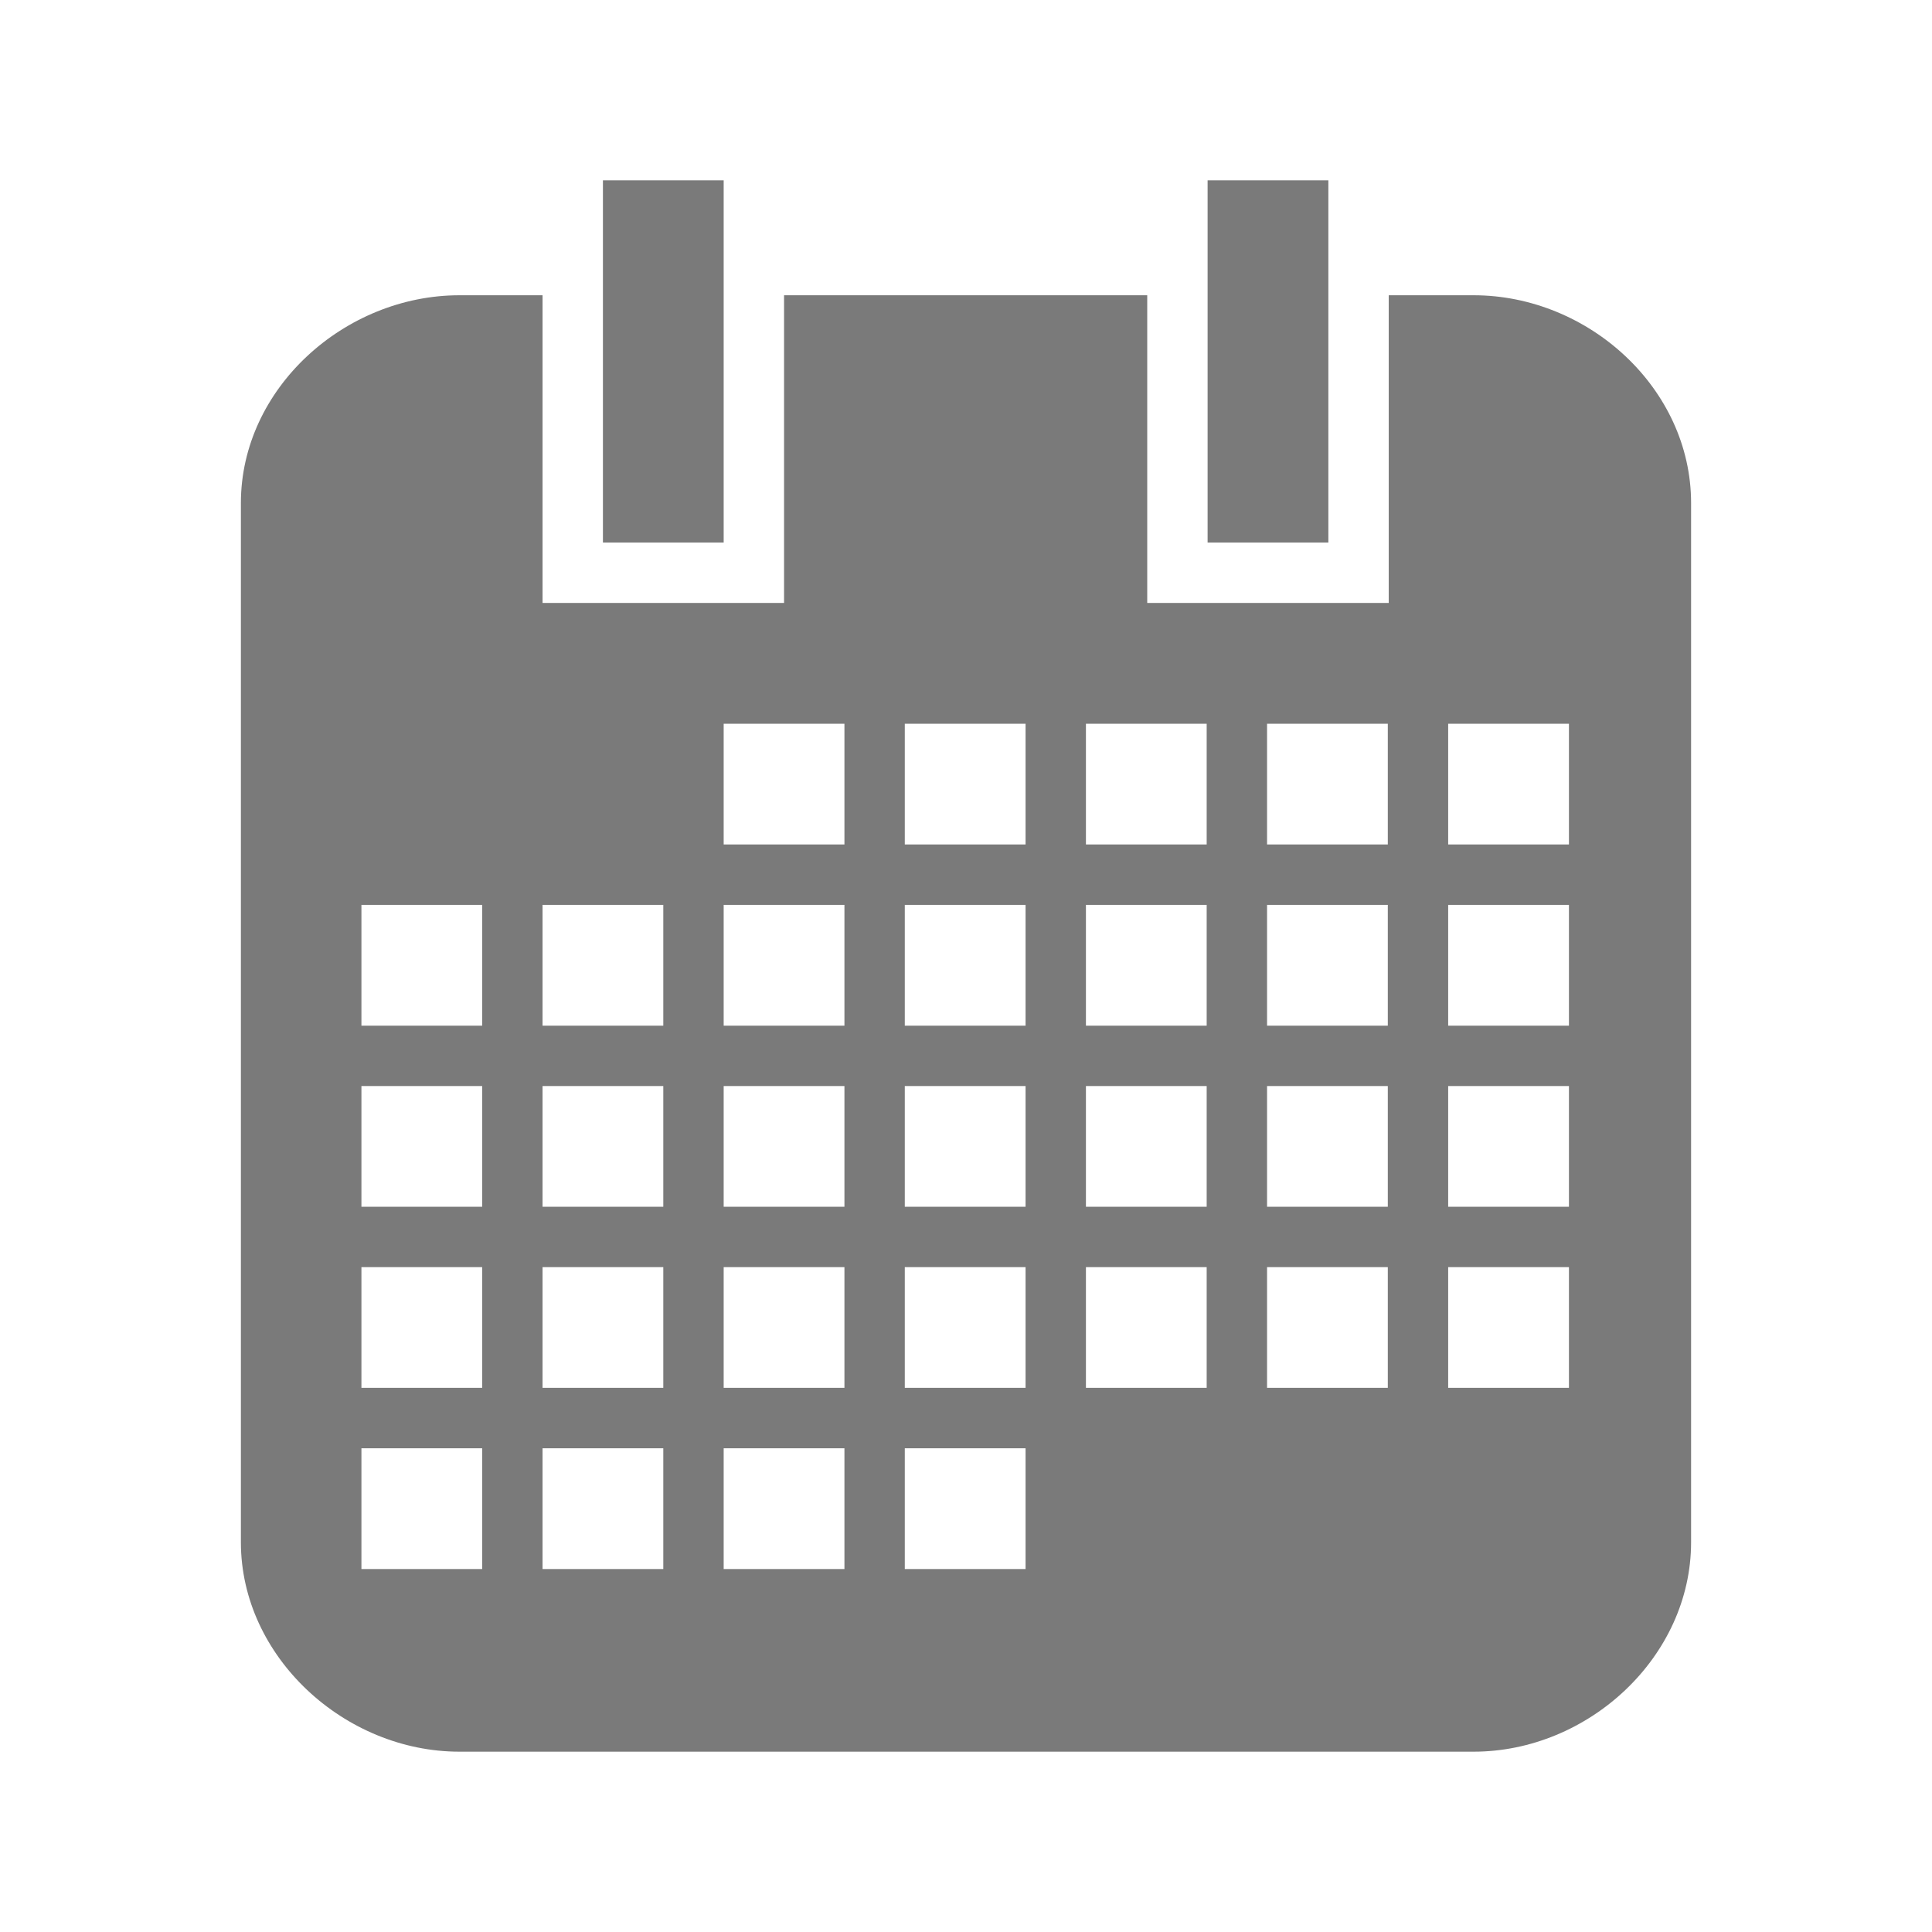
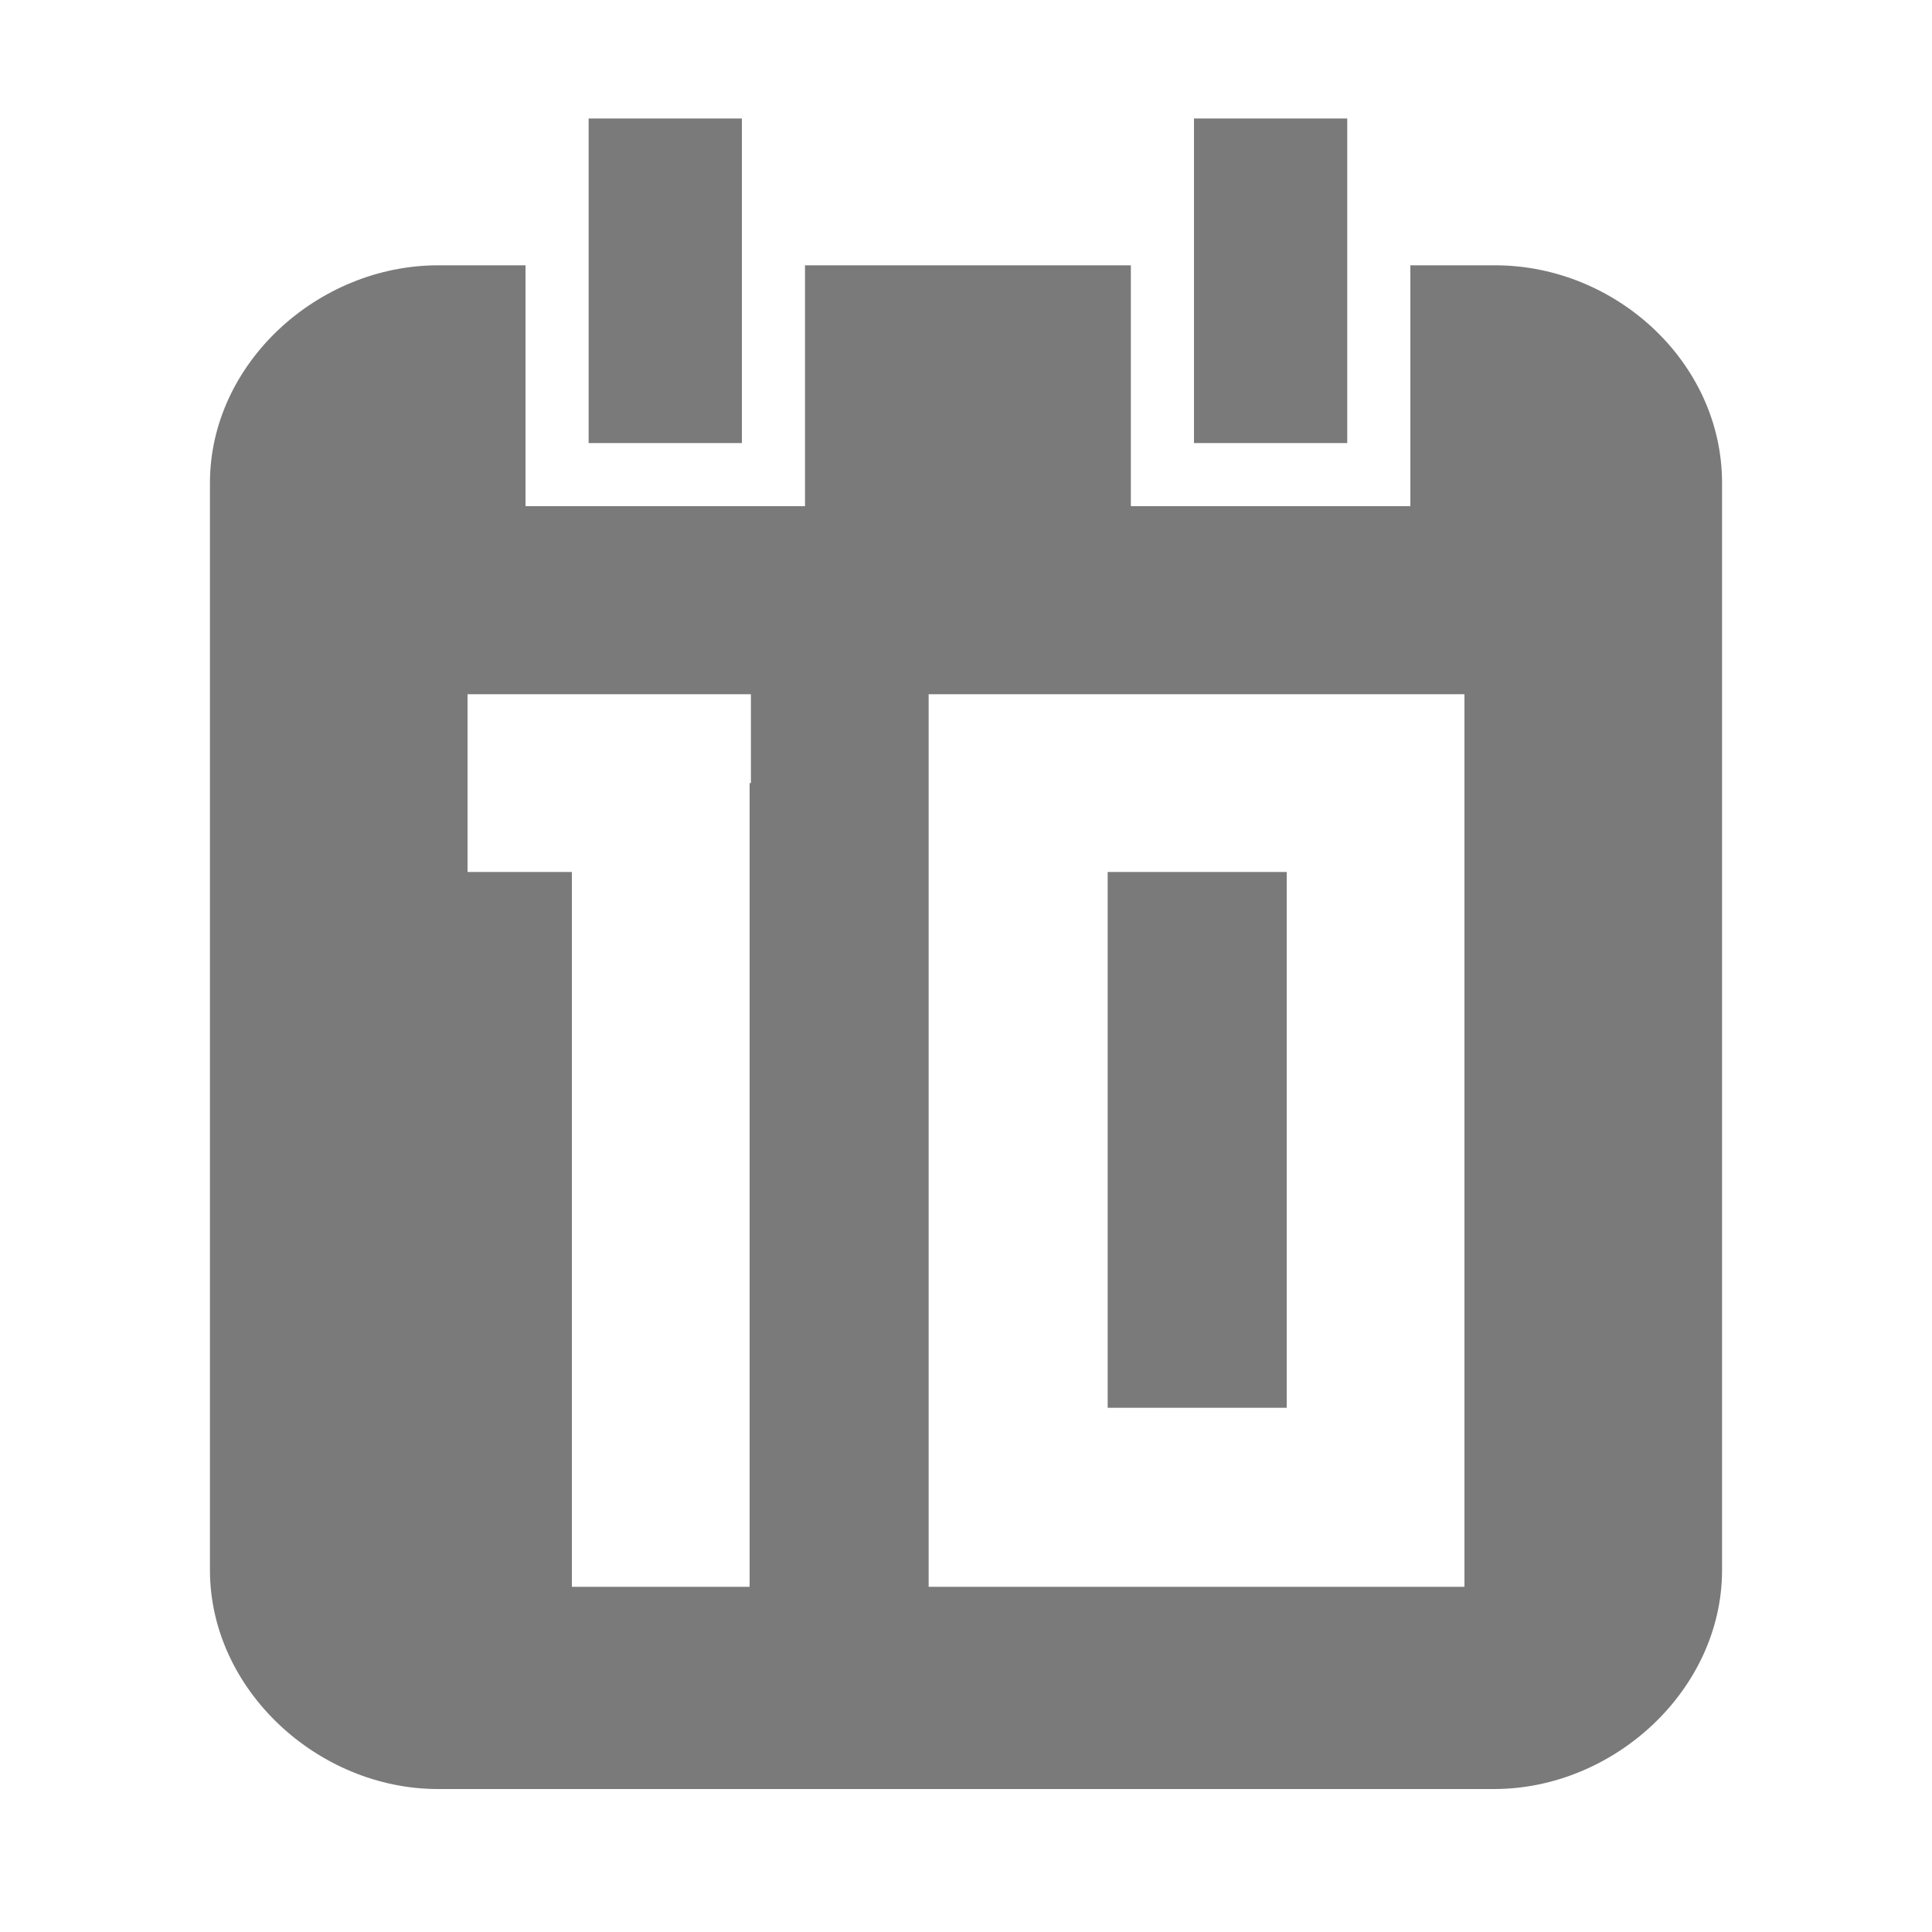
- <svg xmlns="http://www.w3.org/2000/svg" version="1.1" id="Layer_1" x="0px" y="0px" width="150px" height="150px" viewBox="0 0 150 150" enable-background="new 0 0 150 150" xml:space="preserve">
+ <svg xmlns="http://www.w3.org/2000/svg" version="1.1" id="Layer_1" x="0px" y="0px" viewBox="0 0 150 150" enable-background="new 0 0 150 150" xml:space="preserve">
  <g>
    <g>
-       <path fill="#7A7A7A" d="M56.186,14h-9.375v28.124h9.375V14z M103.134,14h-9.376v28.124h9.376V14z M114.41,22.924h-6.589v23.889    h-18.75V22.924H60.874v23.889h-18.75V22.924h-6.453c-8.908,0-16.968,7.228-16.968,16.132v80.683    c0,8.904,8.059,16.261,16.968,16.261h78.739c8.908,0,16.886-7.356,16.886-16.261V39.056    C131.296,30.152,123.318,22.924,114.41,22.924z M37.436,121.821h-9.375v-9.377h9.375V121.821z M37.436,107.753h-9.375v-9.374    h9.375V107.753z M37.436,93.693h-9.375V84.32h9.375V93.693z M37.436,79.631h-9.375v-9.374h9.375V79.631z M51.498,121.821h-9.375    v-9.377h9.375V121.821z M51.498,107.753h-9.375v-9.374h9.375V107.753z M51.498,93.693h-9.375V84.32h9.375V93.693z M51.498,79.631    h-9.375v-9.374h9.375V79.631z M65.562,121.821h-9.376v-9.377h9.376V121.821z M65.562,107.753h-9.376v-9.374h9.376V107.753z     M65.562,93.693h-9.376V84.32h9.376V93.693z M65.562,79.631h-9.376v-9.374h9.376V79.631z M65.562,65.566h-9.376v-9.373h9.376    V65.566z M79.624,121.821h-9.376v-9.377h9.376V121.821z M79.624,107.753h-9.376v-9.374h9.376V107.753z M79.624,93.693h-9.376    V84.32h9.376V93.693z M79.624,79.631h-9.376v-9.374h9.376V79.631z M79.624,65.566h-9.376v-9.373h9.376V65.566z M93.686,107.753    h-9.375v-9.374h9.375V107.753z M93.686,93.693h-9.375V84.32h9.375V93.693z M93.686,79.631h-9.375v-9.374h9.375V79.631z     M93.686,65.566h-9.375v-9.373h9.375V65.566z M107.749,107.753h-9.375v-9.374h9.375V107.753z M107.749,93.693h-9.375V84.32h9.375    V93.693z M107.749,79.631h-9.375v-9.374h9.375V79.631z M107.749,65.566h-9.375v-9.373h9.375V65.566z M121.812,107.753h-9.376    v-9.374h9.376V107.753z M121.812,93.693h-9.376V84.32h9.376V93.693z M121.812,79.631h-9.376v-9.374h9.376V79.631z M121.812,65.566    h-9.376v-9.373h9.376V65.566z" />
+       <path fill="#7A7A7A" d="M104.6,9.2H92.7v25.2h11.9V9.2z M57.6,9.2H45.7v25.2h11.9V9.2z M116.1,20.6h-6.6v18.7H87.8V20.6H62.5v18.7    H40.8V20.6H34c-9.3,0-17.7,7.6-17.7,16.9v84.4c0,9.3,8.4,17,17.7,17h82c9.3,0,17.7-7.7,17.7-17V37.5    C133.7,28.1,125.4,20.6,116.1,20.6z M58.2,60.8v62.4H44.4V67.7h-8.1v-6.9v-6.9h22V60.8z M113.7,88.7v13.9v6.7v13.9H99.9H72.1v-6.9    v-6.9v-6.7V88.7v-21v-6.9v-6.9h41.6 M86,67.7v21v13.9v6.7h13.9v-6.7V88.7v-21" />
    </g>
  </g>
</svg>
